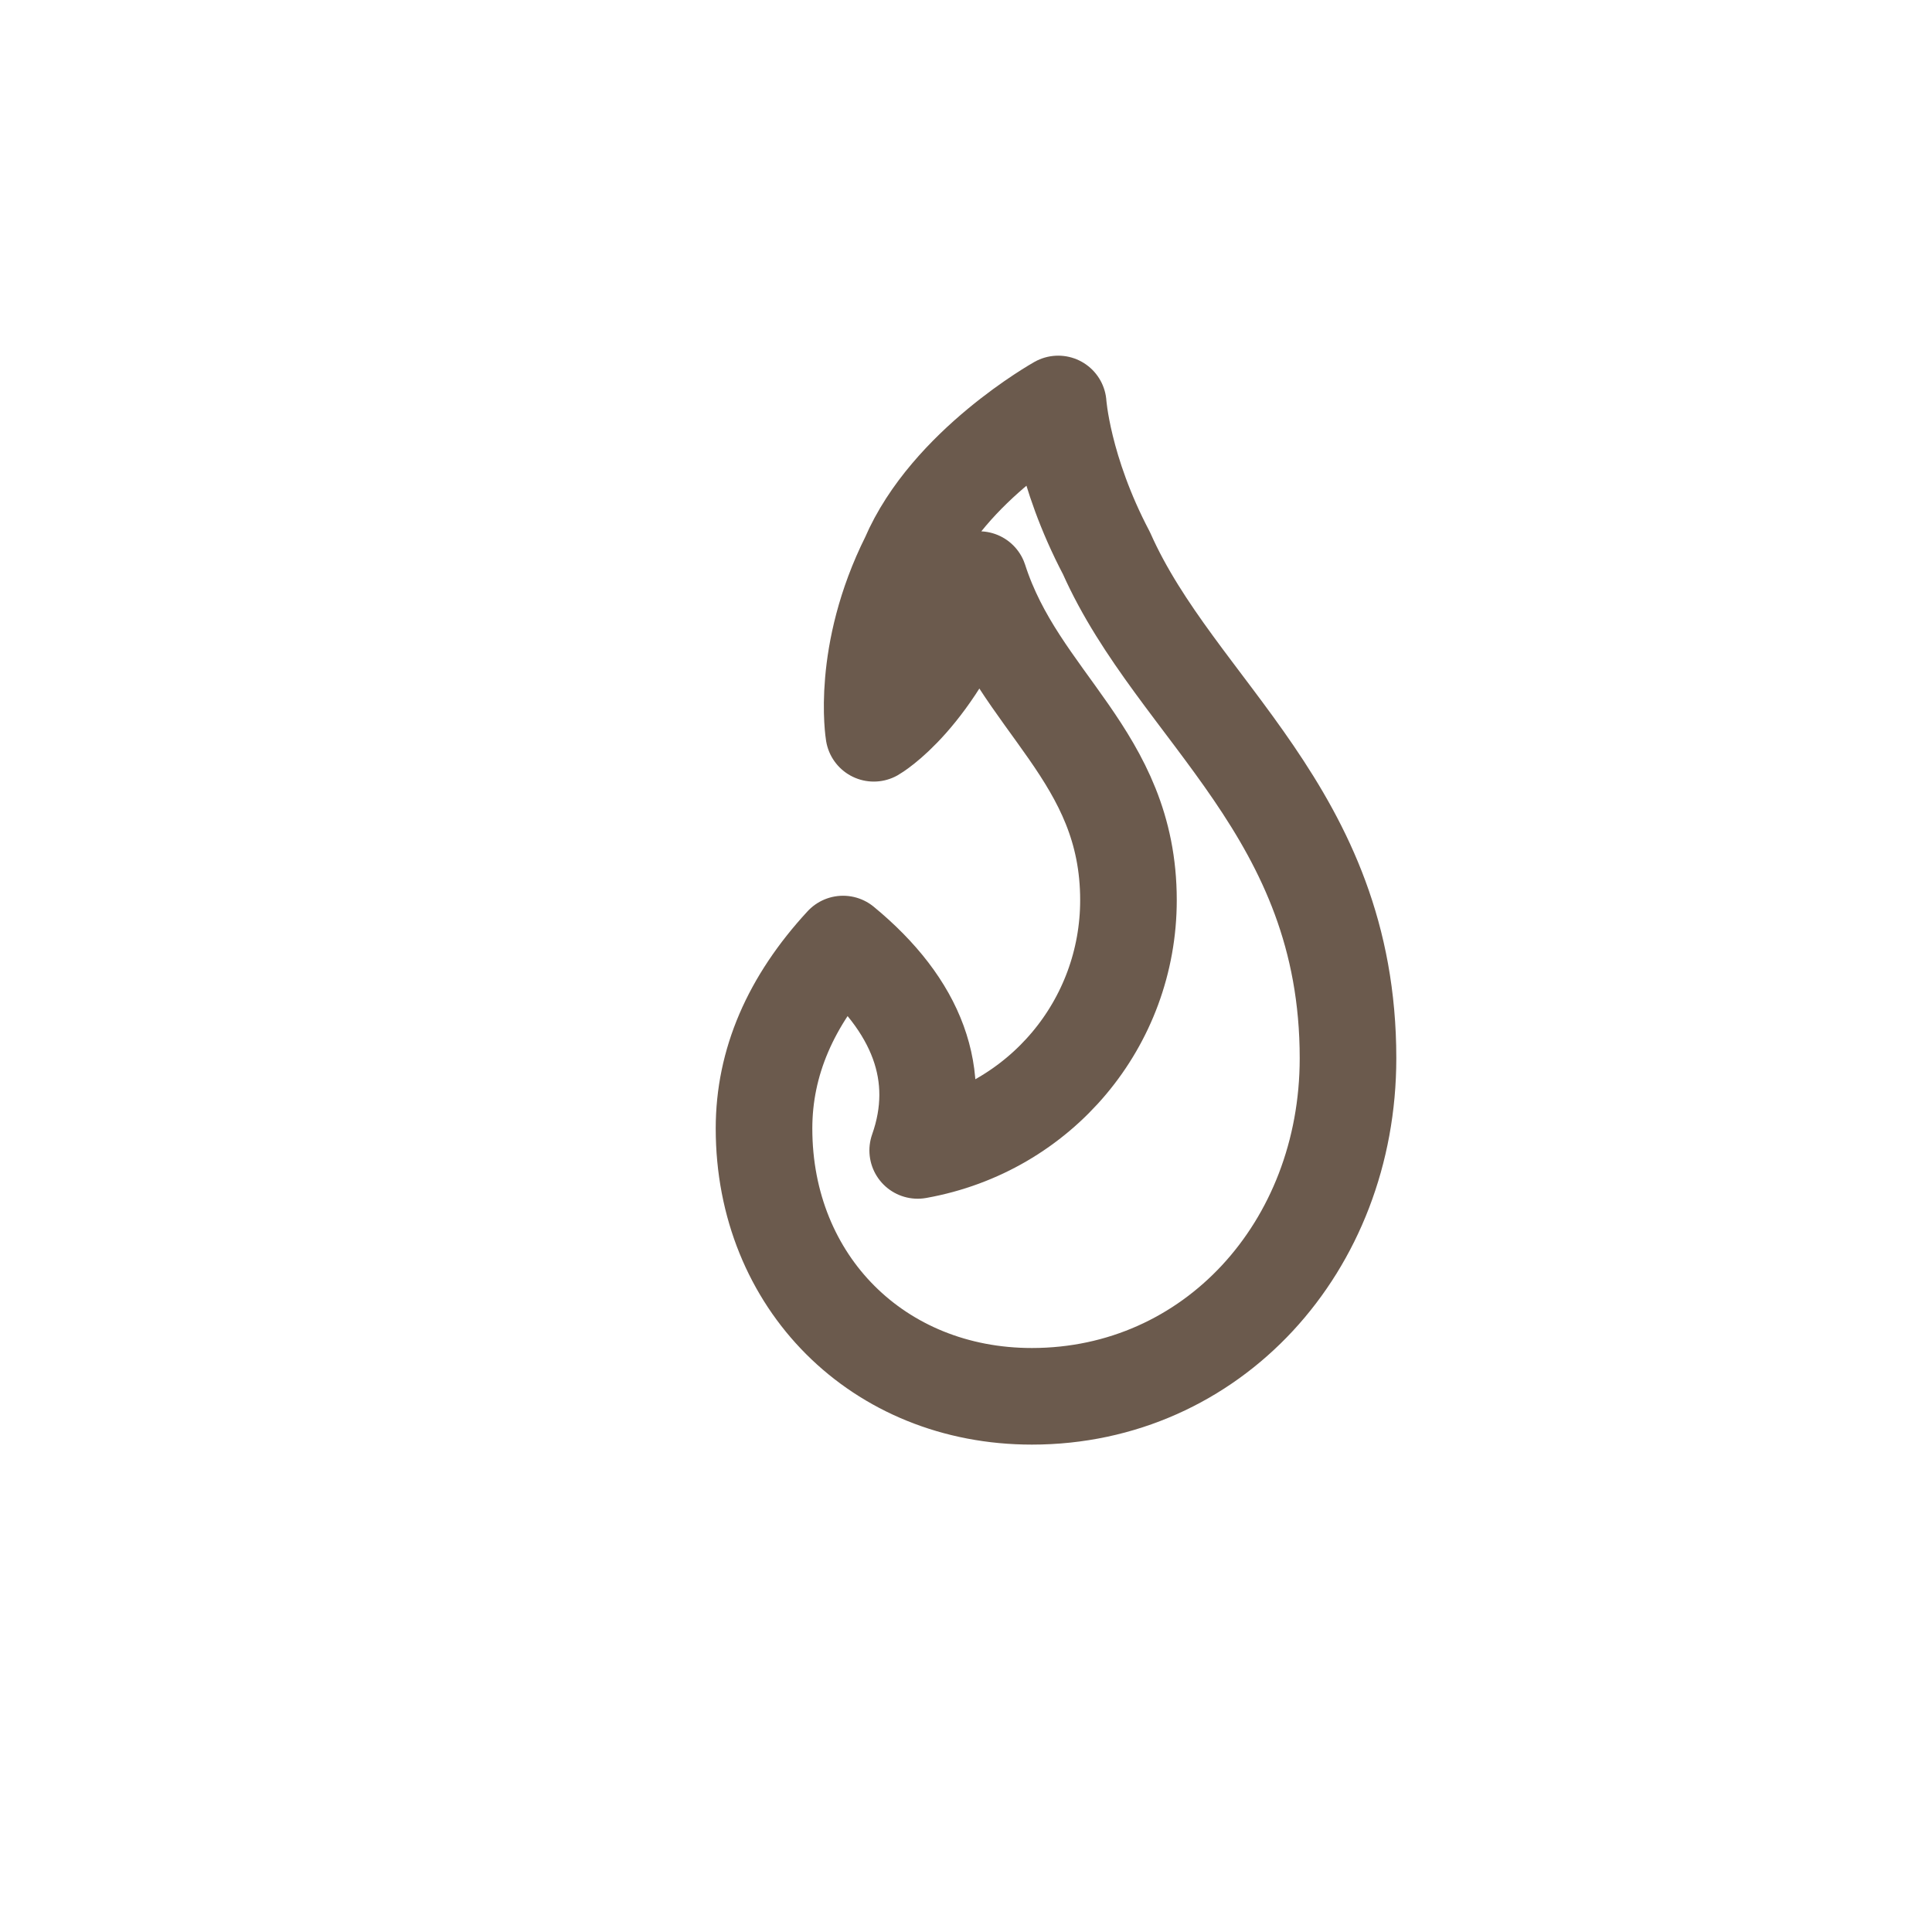
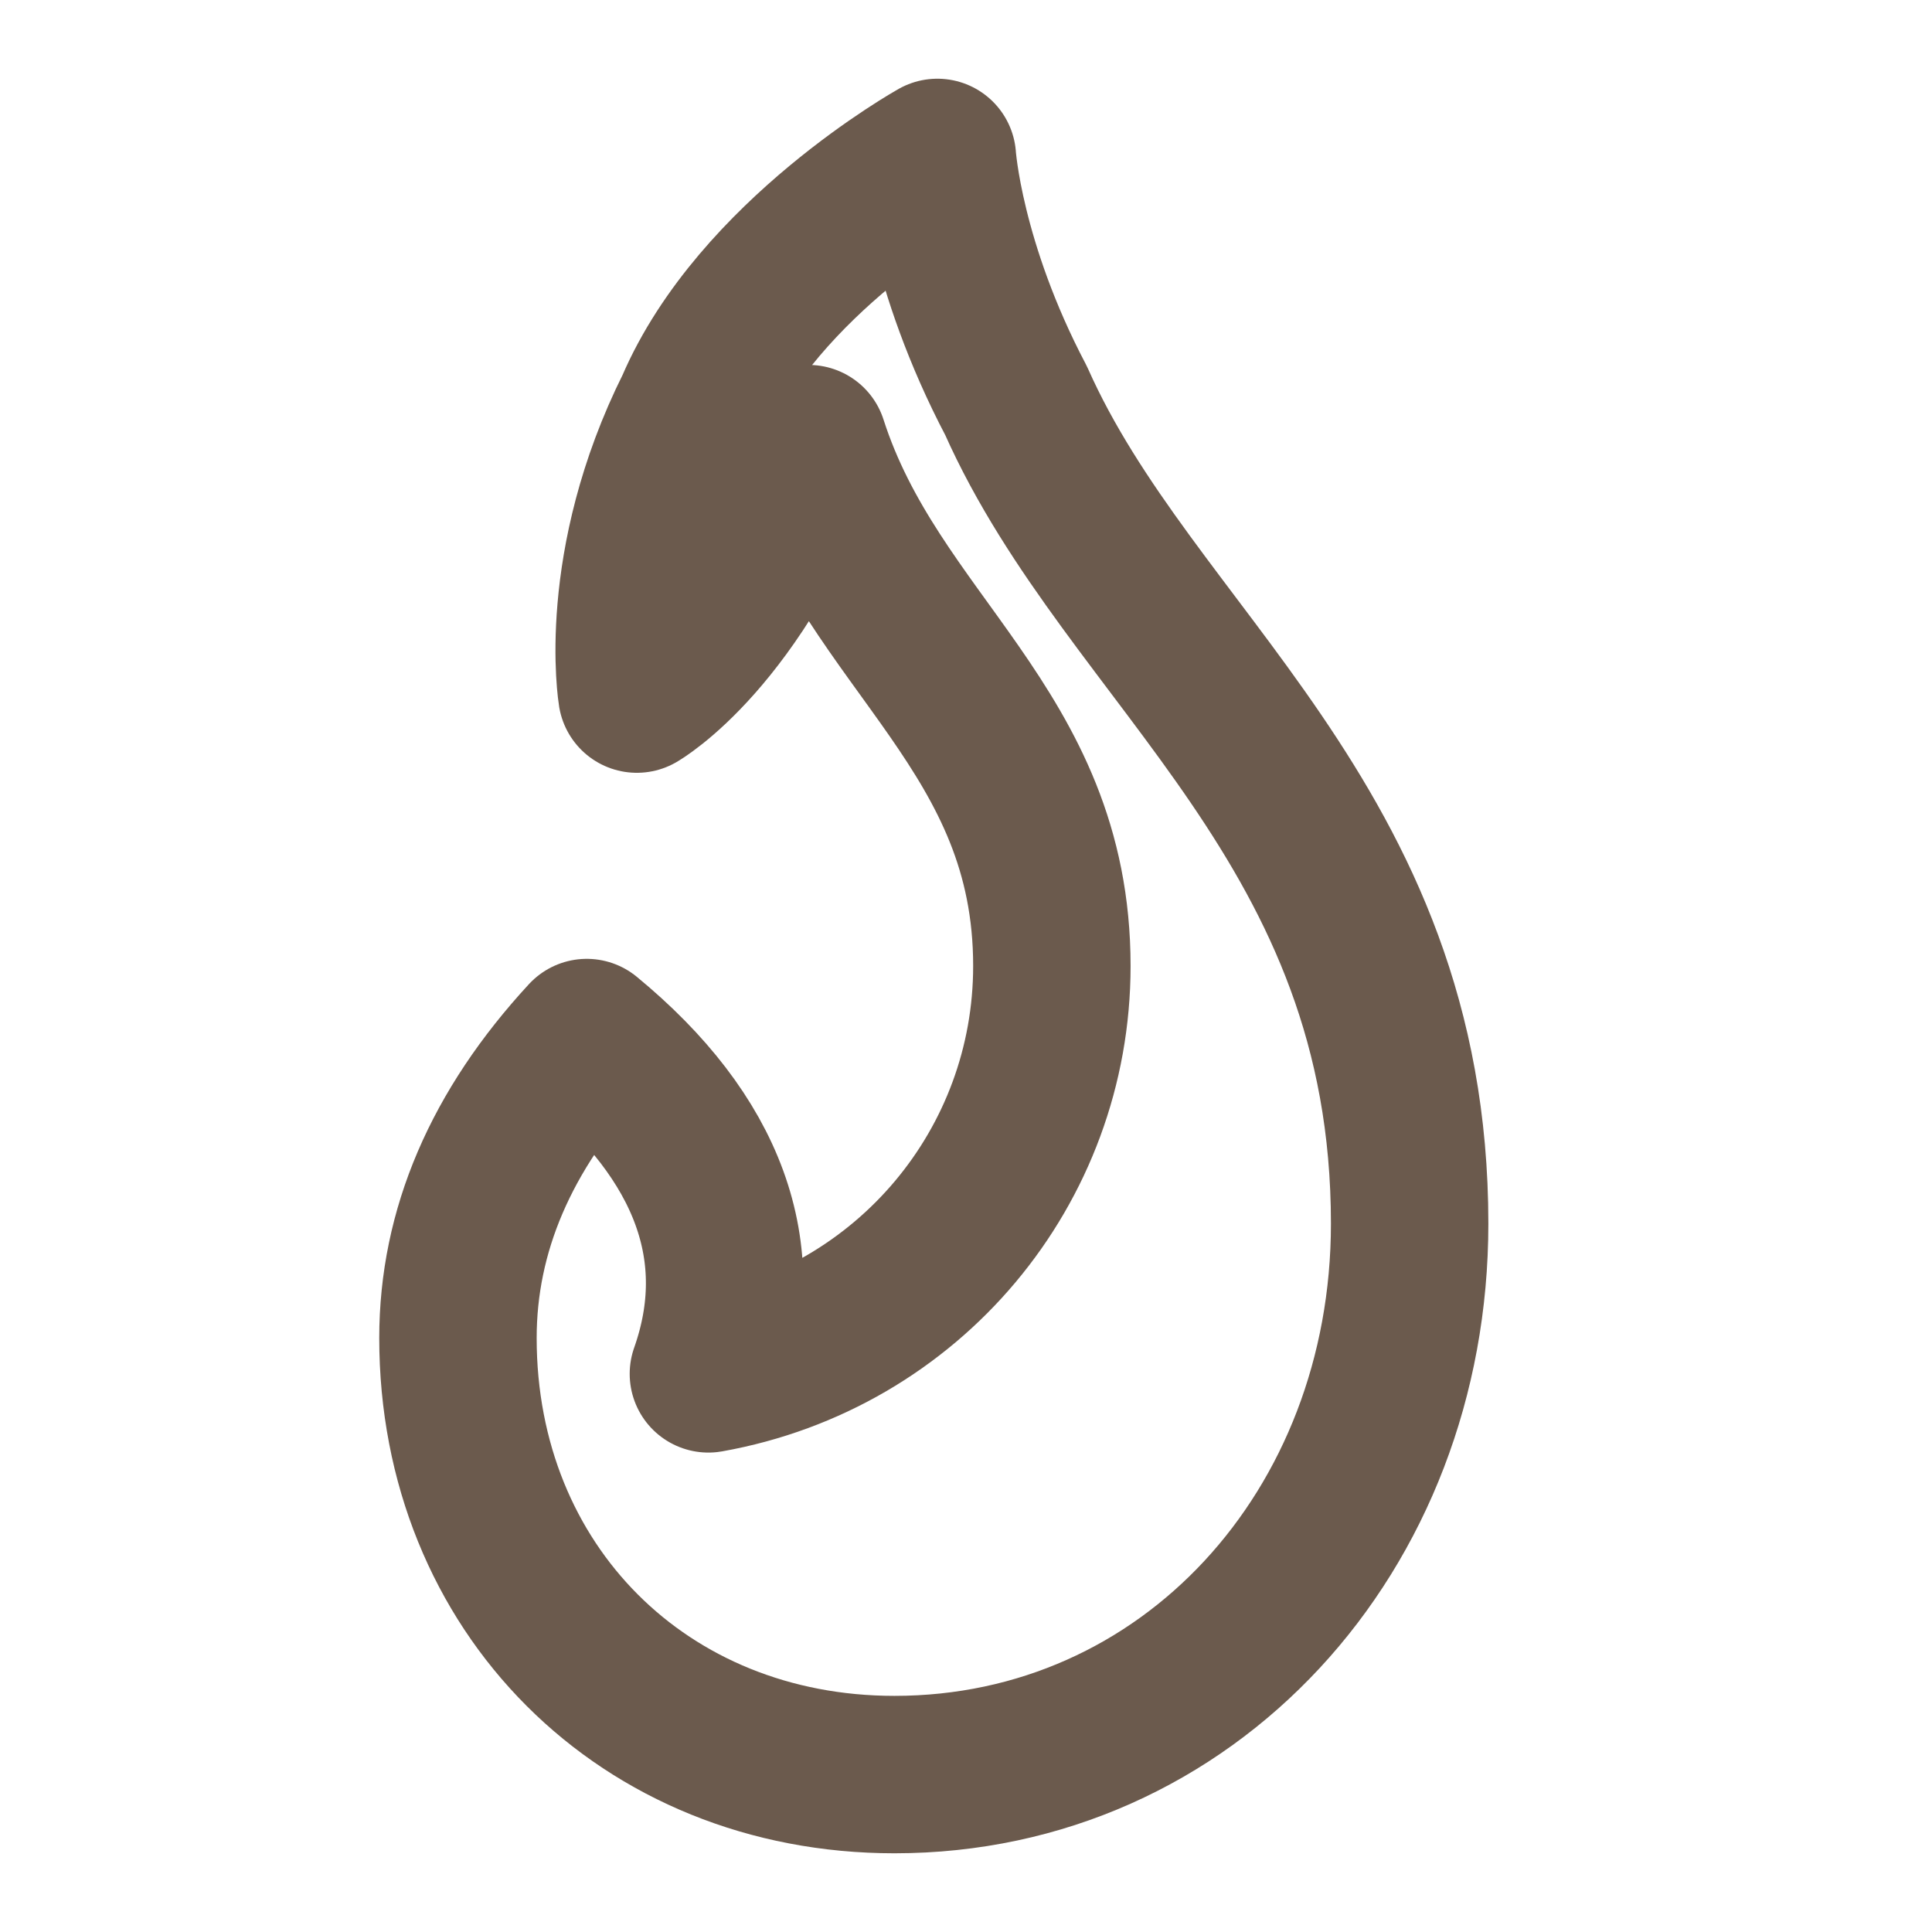
- <svg xmlns="http://www.w3.org/2000/svg" width="44" height="44" viewBox="0 0 44 44" fill="none">
+ <svg xmlns="http://www.w3.org/2000/svg" width="44" height="44" viewBox="11 7 27 27" fill="none">
  <path d="M22.3 13.2C23.2 16 25.7 17.2 25.7 20.5C25.7 23.3 23.7 25.7 20.9 26.2C21.5 24.5 20.9 22.9 19.2 21.5C18 22.8 17.4 24.2 17.4 25.7C17.4 29.2 20 31.8 23.5 31.8C27.6 31.8 30.7 28.4 30.7 24.1C30.7 18.5 26.8 16.2 25.2 12.6C24.2 10.7 24.1 9.2 24.1 9.2C24.1 9.2 21.6 10.6 20.7 12.7C19.6 14.9 19.9 16.7 19.9 16.7C19.9 16.7 21.3 15.9 22.3 13.2Z" stroke="#6B5A4D" stroke-width="2.2" stroke-linecap="round" stroke-linejoin="round" />
</svg>
